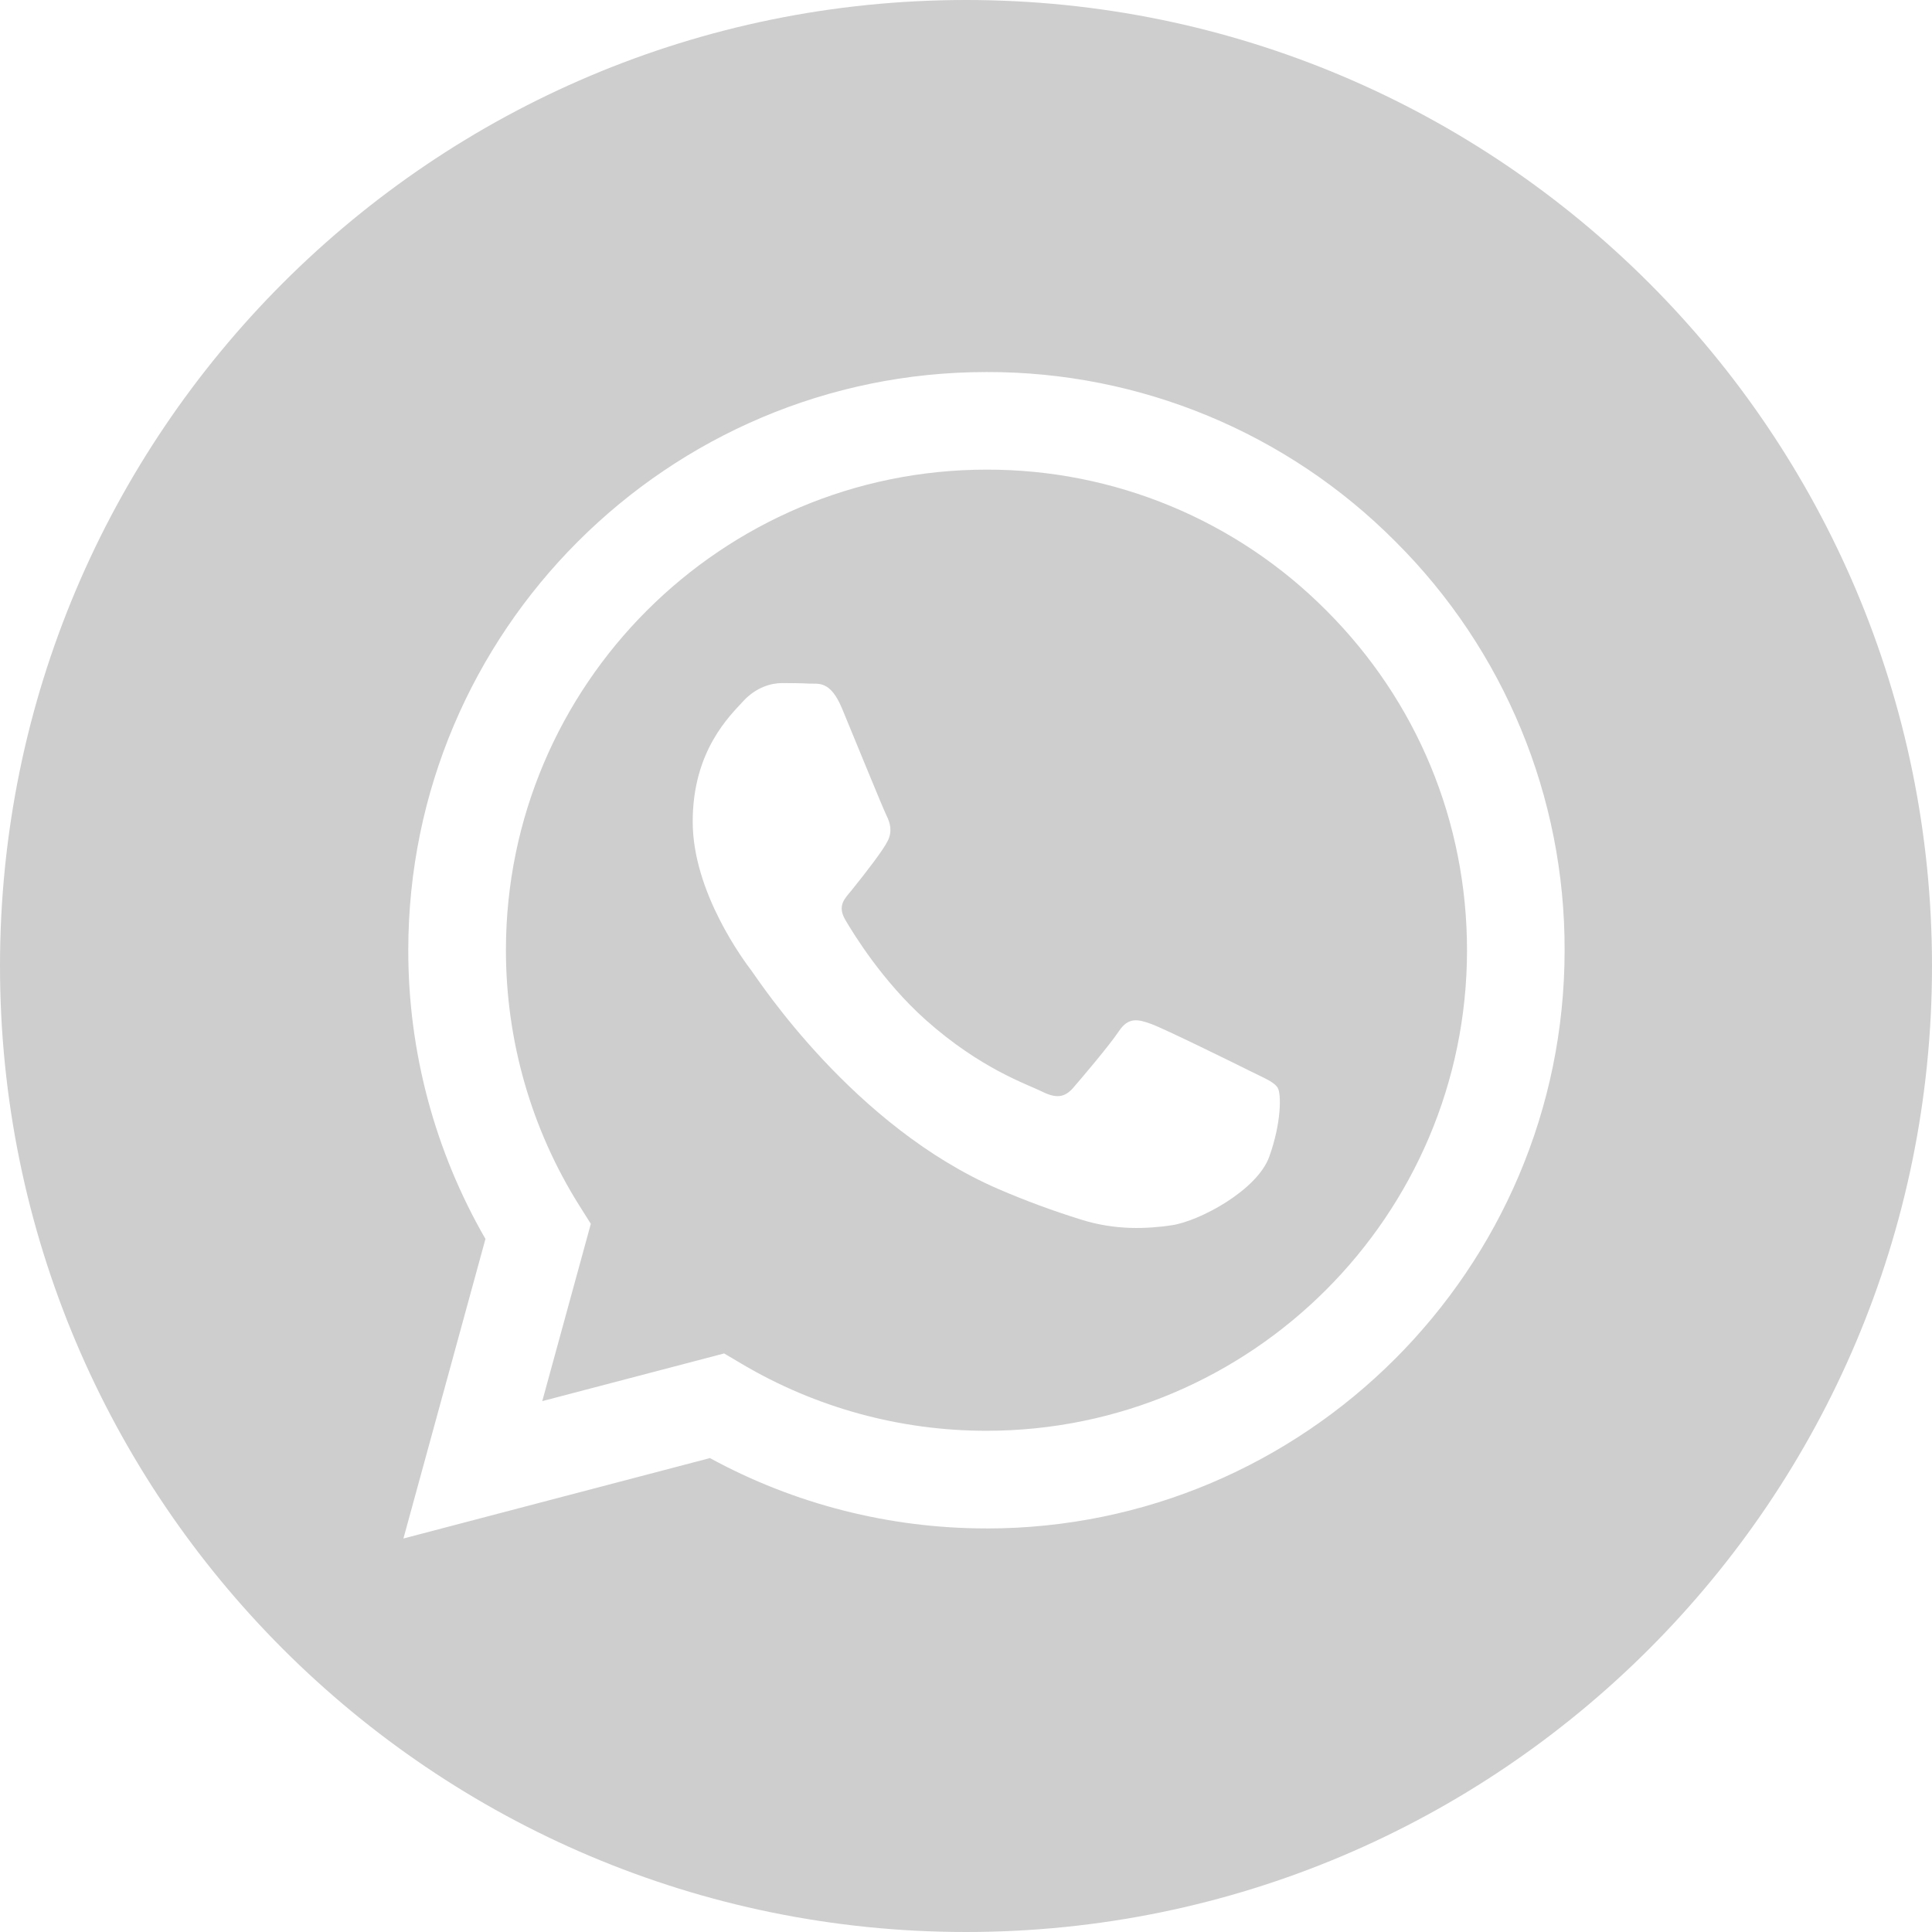
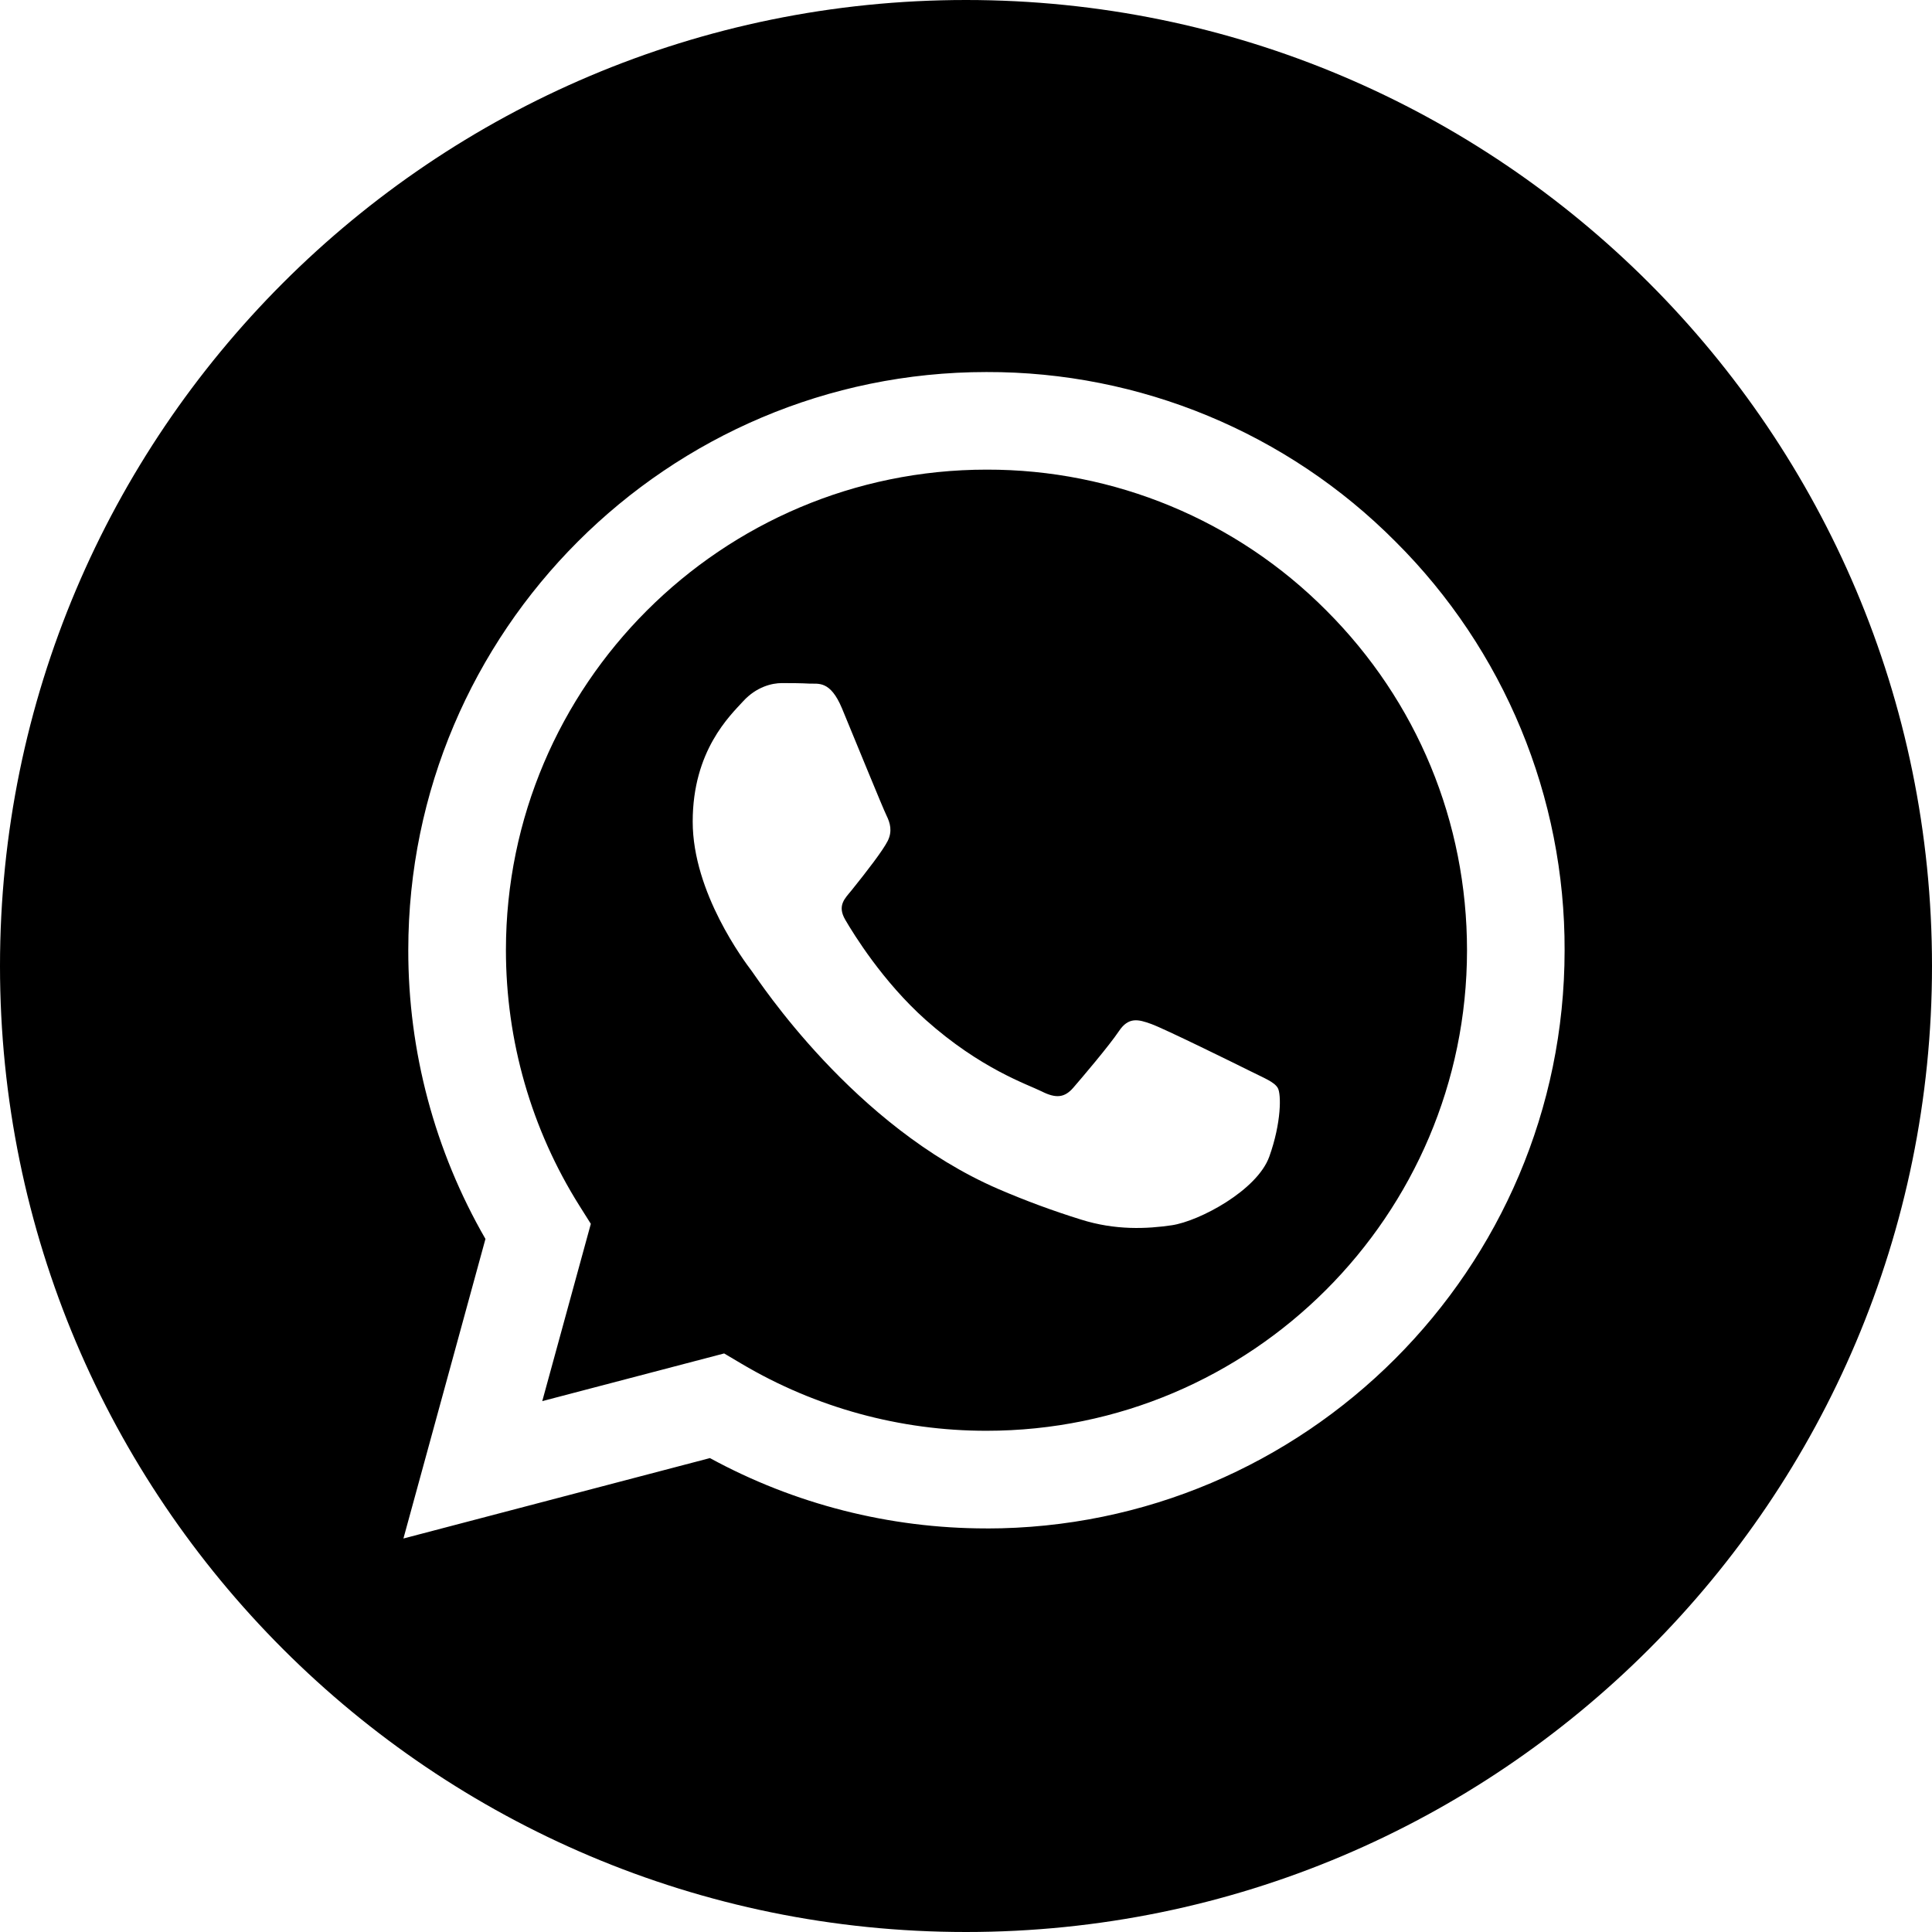
<svg xmlns="http://www.w3.org/2000/svg" width="37" height="37" fill="none">
-   <path d="M18.5 0C8.284 0 0 8.284 0 18.5S8.284 37 18.5 37 37 28.716 37 18.5 28.716 0 18.5 0zm.392 29.271h-.004c-1.854 0-3.675-.465-5.292-1.347l-5.87 1.54 1.571-5.737a11.044 11.044 0 01-1.478-5.534c.003-6.103 4.97-11.068 11.073-11.068a11.002 11.002 0 017.832 3.246 11 11 0 013.24 7.831c-.002 6.103-4.97 11.07-11.072 11.07z" fill="#CECECE" />
-   <path d="M18.896 8.994c-5.077 0-9.205 4.127-9.207 9.2 0 1.738.486 3.431 1.407 4.896l.219.348-.93 3.395 3.483-.913.336.199a9.188 9.188 0 004.684 1.282h.004c5.072 0 9.2-4.127 9.203-9.2 0-2.458-.955-4.77-2.693-6.508a9.142 9.142 0 00-6.506-2.699zm5.413 13.155c-.23.646-1.336 1.236-1.867 1.316-.477.07-1.08.1-1.743-.11a15.965 15.965 0 01-1.577-.583c-2.776-1.198-4.588-3.991-4.726-4.176-.139-.184-1.13-1.5-1.13-2.861 0-1.361.715-2.03.968-2.307.254-.277.554-.346.738-.346.184 0 .369.001.53.01.17.008.398-.065.623.474.23.554.784 1.915.853 2.053.069.14.115.3.023.485-.093.185-.4.583-.692.946-.123.152-.283.288-.121.565.161.276.717 1.182 1.539 1.916 1.057.942 1.948 1.234 2.225 1.372.276.139.438.116.6-.069.16-.184.69-.808.875-1.084.184-.277.369-.231.622-.139.254.092 1.614.762 1.891.9.277.139.461.208.53.323.07.116.07.67-.161 1.315z" fill="#CECECE" />
+   <path d="M18.5 0C8.284 0 0 8.284 0 18.5S8.284 37 18.5 37 37 28.716 37 18.5 28.716 0 18.5 0zm.392 29.271h-.004c-1.854 0-3.675-.465-5.292-1.347l-5.87 1.54 1.571-5.737a11.044 11.044 0 01-1.478-5.534c.003-6.103 4.97-11.068 11.073-11.068a11.002 11.002 0 017.832 3.246 11 11 0 013.24 7.831c-.002 6.103-4.97 11.07-11.072 11.07z" fill="currentColor" />
+   <path d="M18.896 8.994c-5.077 0-9.205 4.127-9.207 9.2 0 1.738.486 3.431 1.407 4.896l.219.348-.93 3.395 3.483-.913.336.199a9.188 9.188 0 004.684 1.282h.004c5.072 0 9.2-4.127 9.203-9.2 0-2.458-.955-4.77-2.693-6.508a9.142 9.142 0 00-6.506-2.699zm5.413 13.155c-.23.646-1.336 1.236-1.867 1.316-.477.07-1.08.1-1.743-.11a15.965 15.965 0 01-1.577-.583c-2.776-1.198-4.588-3.991-4.726-4.176-.139-.184-1.13-1.5-1.13-2.861 0-1.361.715-2.03.968-2.307.254-.277.554-.346.738-.346.184 0 .369.001.53.01.17.008.398-.065.623.474.23.554.784 1.915.853 2.053.069.14.115.3.023.485-.093.185-.4.583-.692.946-.123.152-.283.288-.121.565.161.276.717 1.182 1.539 1.916 1.057.942 1.948 1.234 2.225 1.372.276.139.438.116.6-.069.16-.184.69-.808.875-1.084.184-.277.369-.231.622-.139.254.092 1.614.762 1.891.9.277.139.461.208.53.323.07.116.07.67-.161 1.315z" fill="currentColor" />
</svg>
